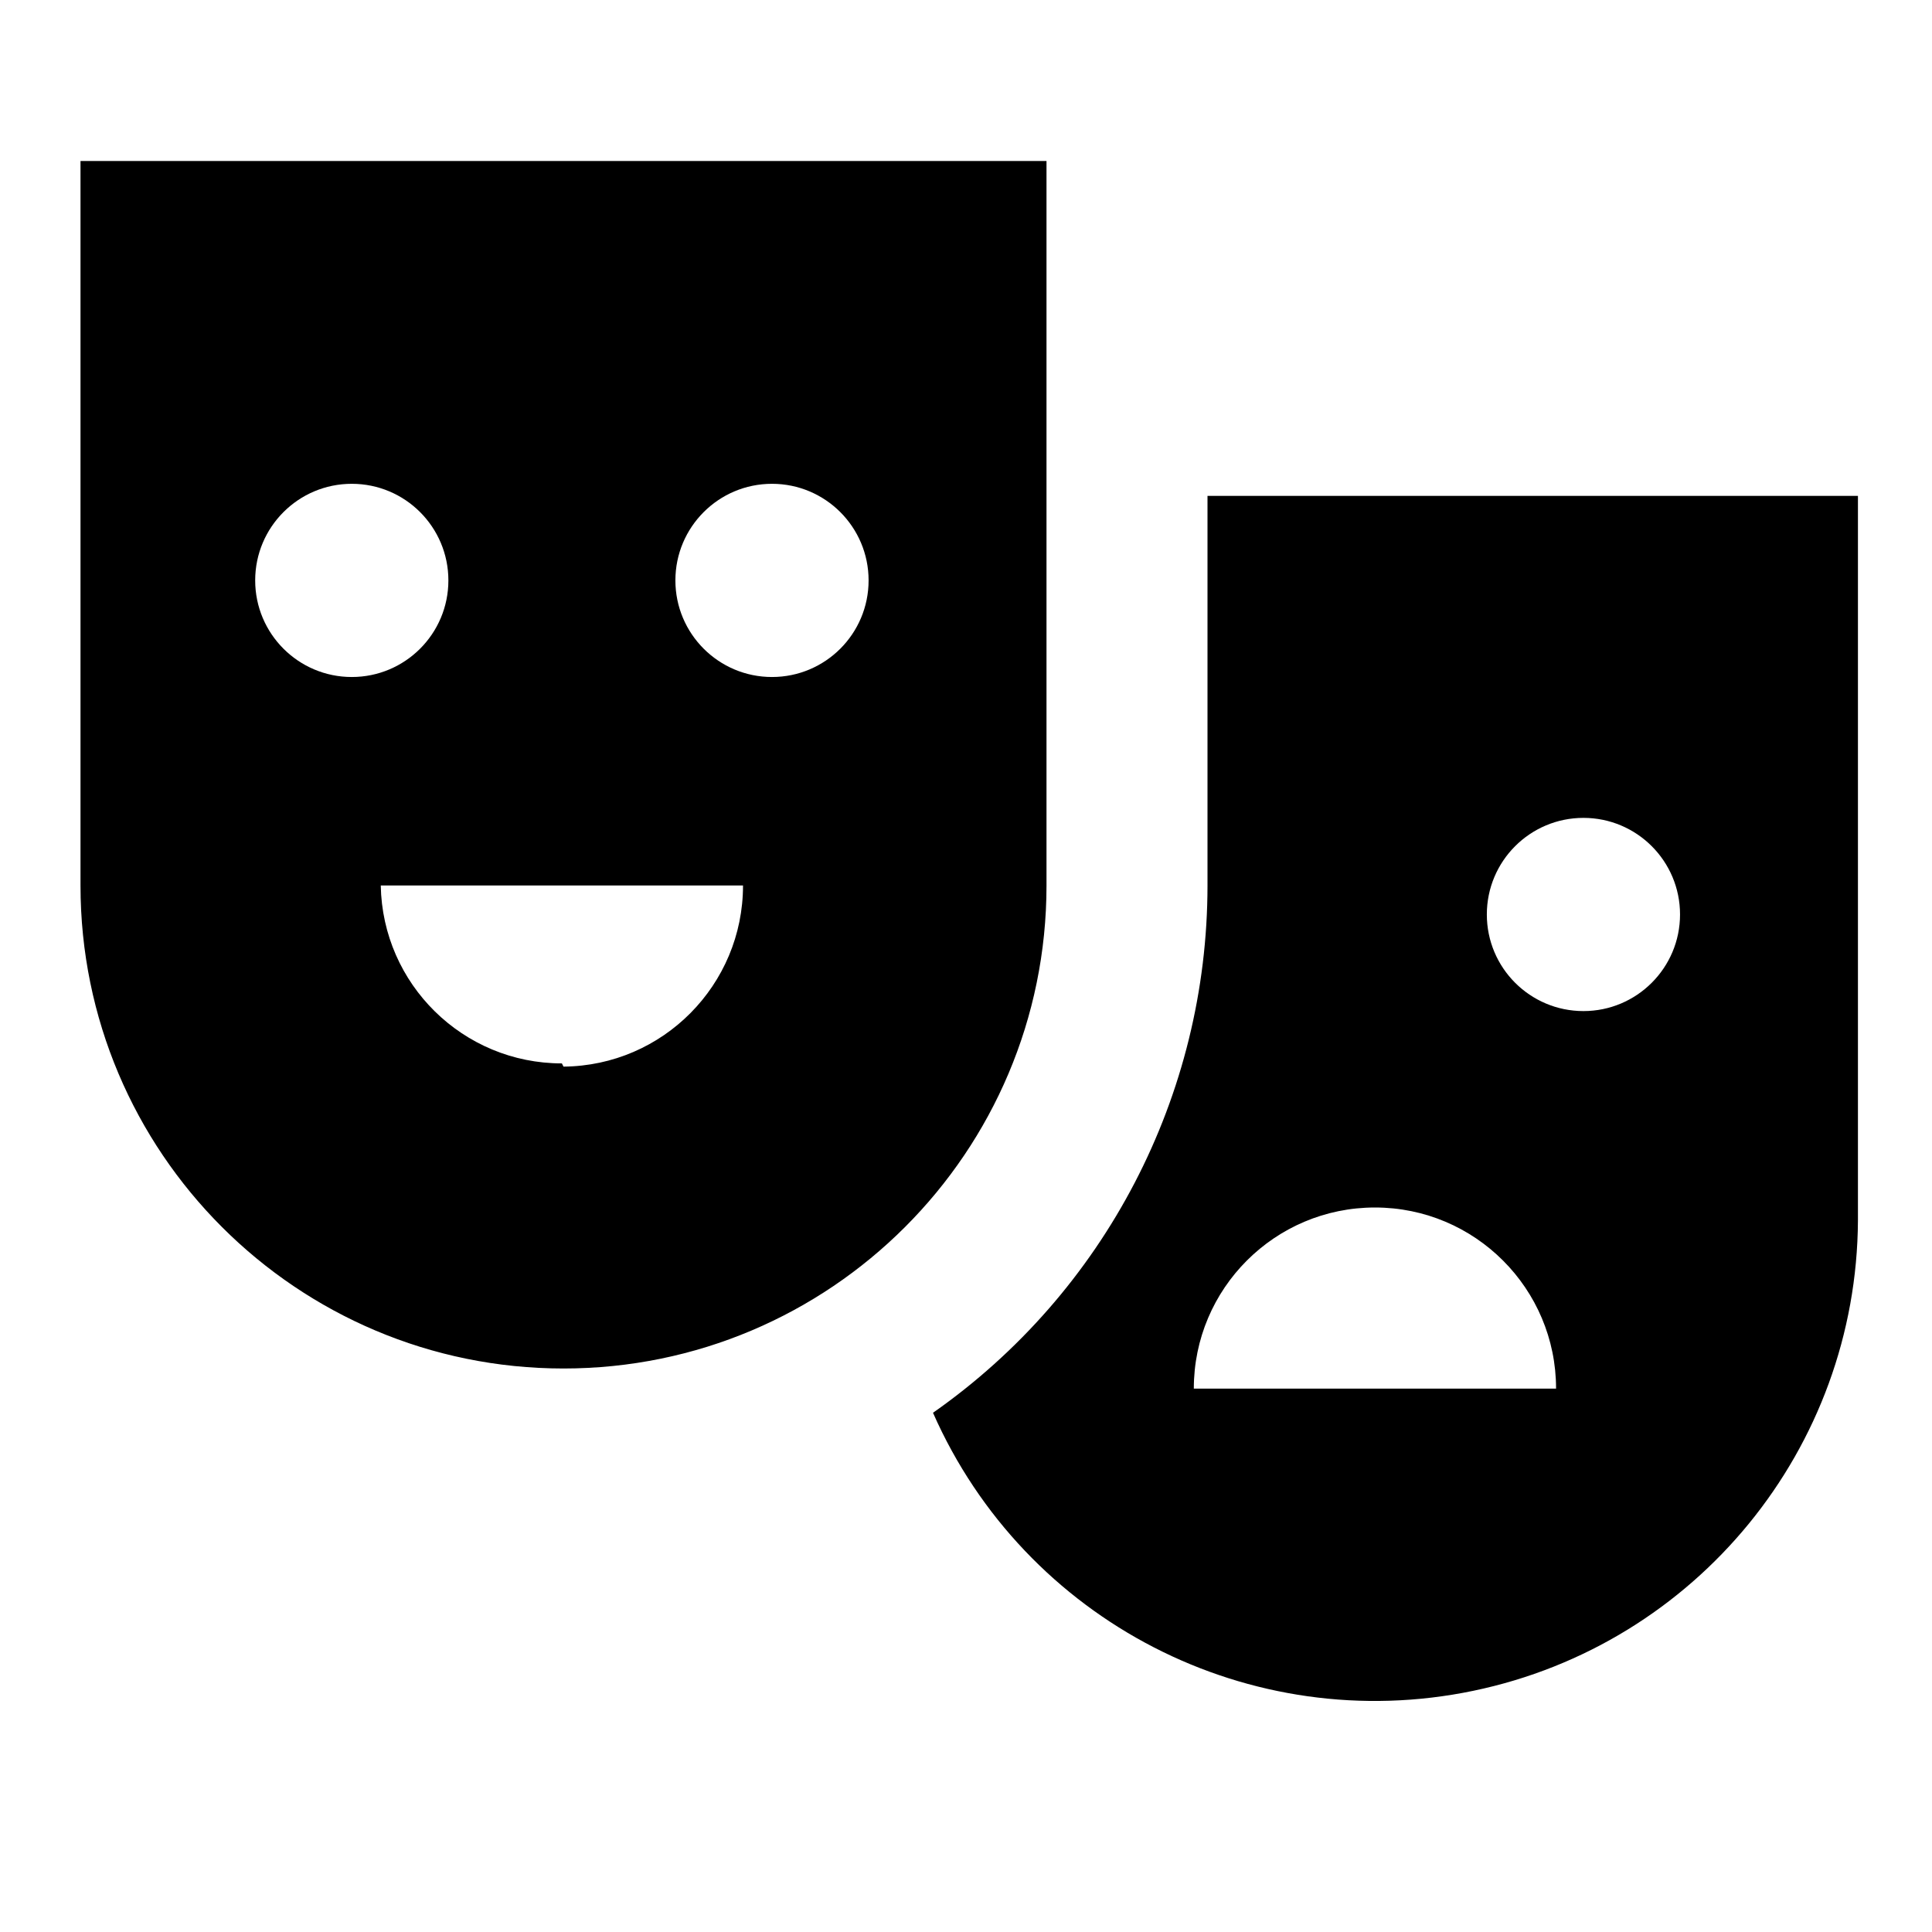
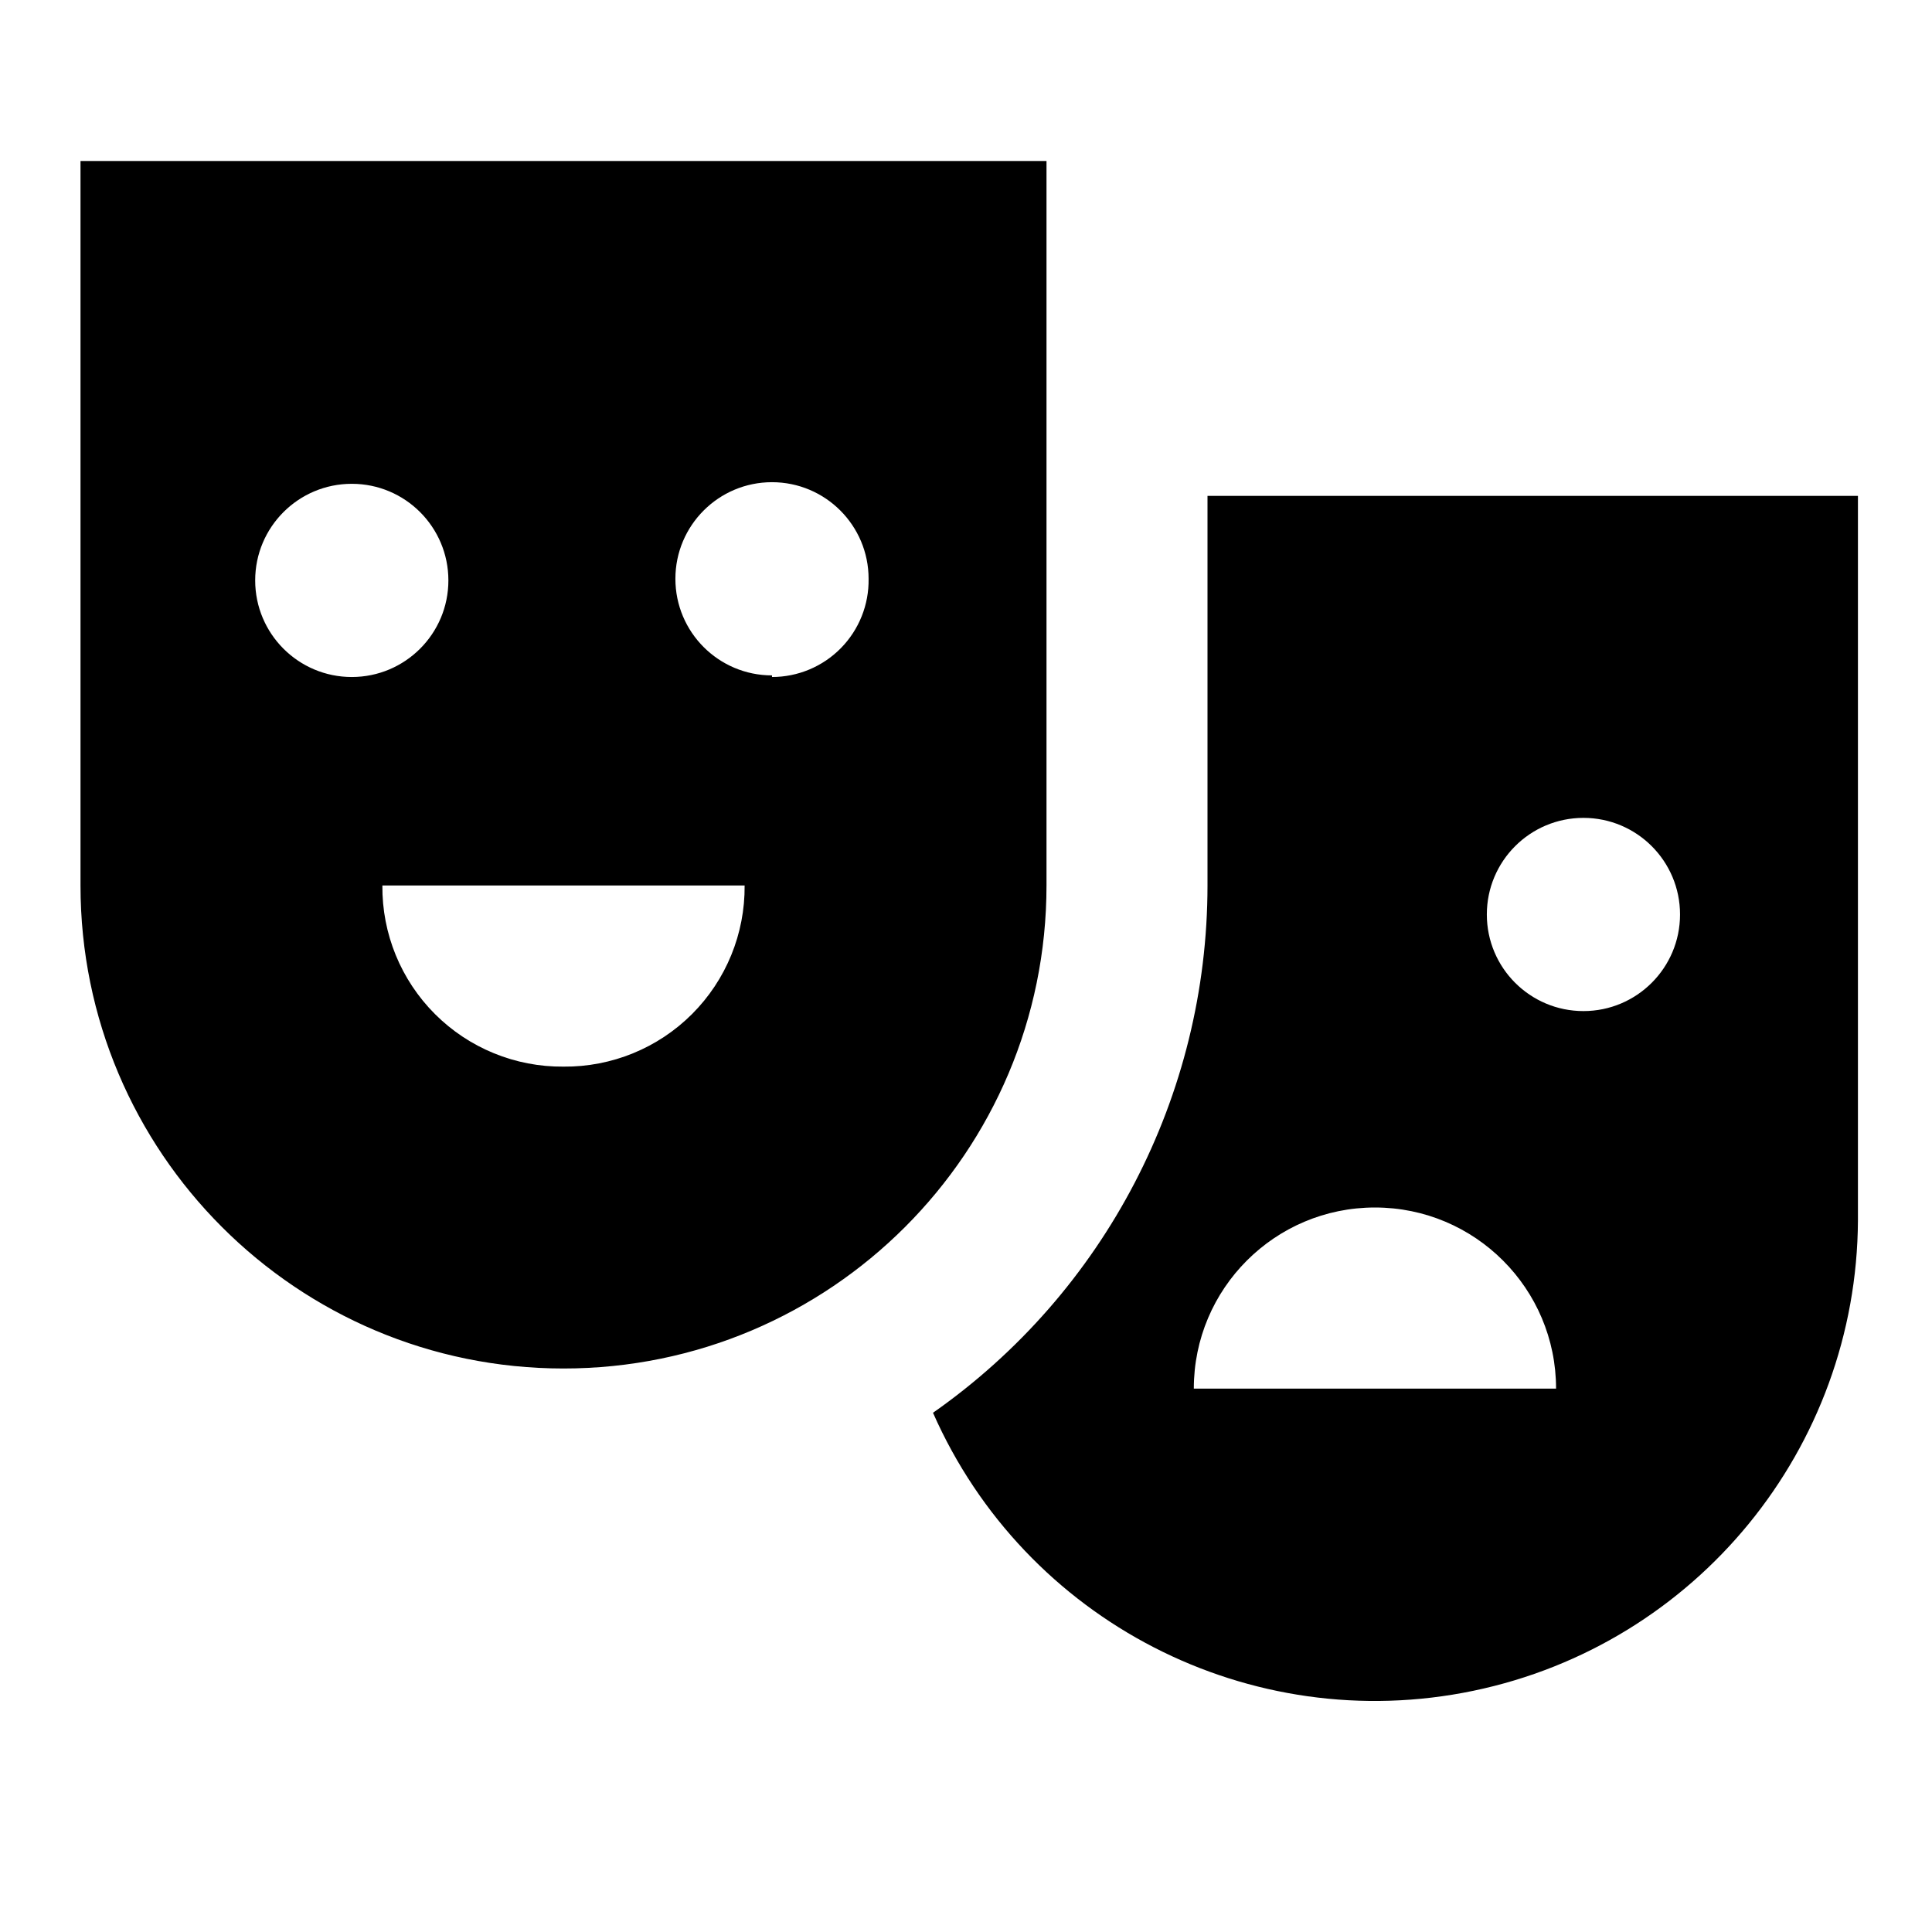
<svg xmlns="http://www.w3.org/2000/svg" id="Hot_2" data-name="Hot 2" viewBox="0 0 24 24">
-   <path d="M13,2H1v9a6,6,0,0,0,12,0ZM3.17,7.21a1.2,1.2,0,1,1,1.2,1.2A1.2,1.2,0,0,1,3.17,7.21Zm3.81,6A2.25,2.25,0,0,1,4.73,11h4.5A2.25,2.25,0,0,1,7,13.25ZM9.59,8.41a1.2,1.2,0,1,1,1.2-1.2A1.2,1.2,0,0,1,9.59,8.41ZM15,6.16V11a8,8,0,0,1-3.41,6.55,6,6,0,0,0,11.49-2.39v-9Zm-.17,11.09a2.25,2.25,0,0,1,4.5,0Zm4.84-4.69a1.2,1.2,0,1,1,1.2-1.2A1.2,1.2,0,0,1,19.67,12.56Z" />
+   <path d="M15,6.16V11a8,8,0,0,1-3.41,6.55,6,6,0,0,0,11.49-2.39v-9Zm-.17,11.09a2.25,2.25,0,0,1,4.5,0Zm4.84-4.69a1.2,1.2,0,1,1,1.2-1.2A1.2,1.2,0,0,1,19.67,12.56ZM13,2H1v9a6,6,0,0,0,12,0ZM3.17,7.21a1.2,1.2,0,1,1,1.2,1.2A1.2,1.2,0,0,1,3.17,7.21ZM9.25,11A2.23,2.23,0,0,1,7,13.25H7A2.23,2.23,0,0,1,4.75,11v0h4.5Zm.34-2.61a1.2,1.2,0,1,1,1.2-1.2A1.2,1.2,0,0,1,9.59,8.41Z" />
</svg>
